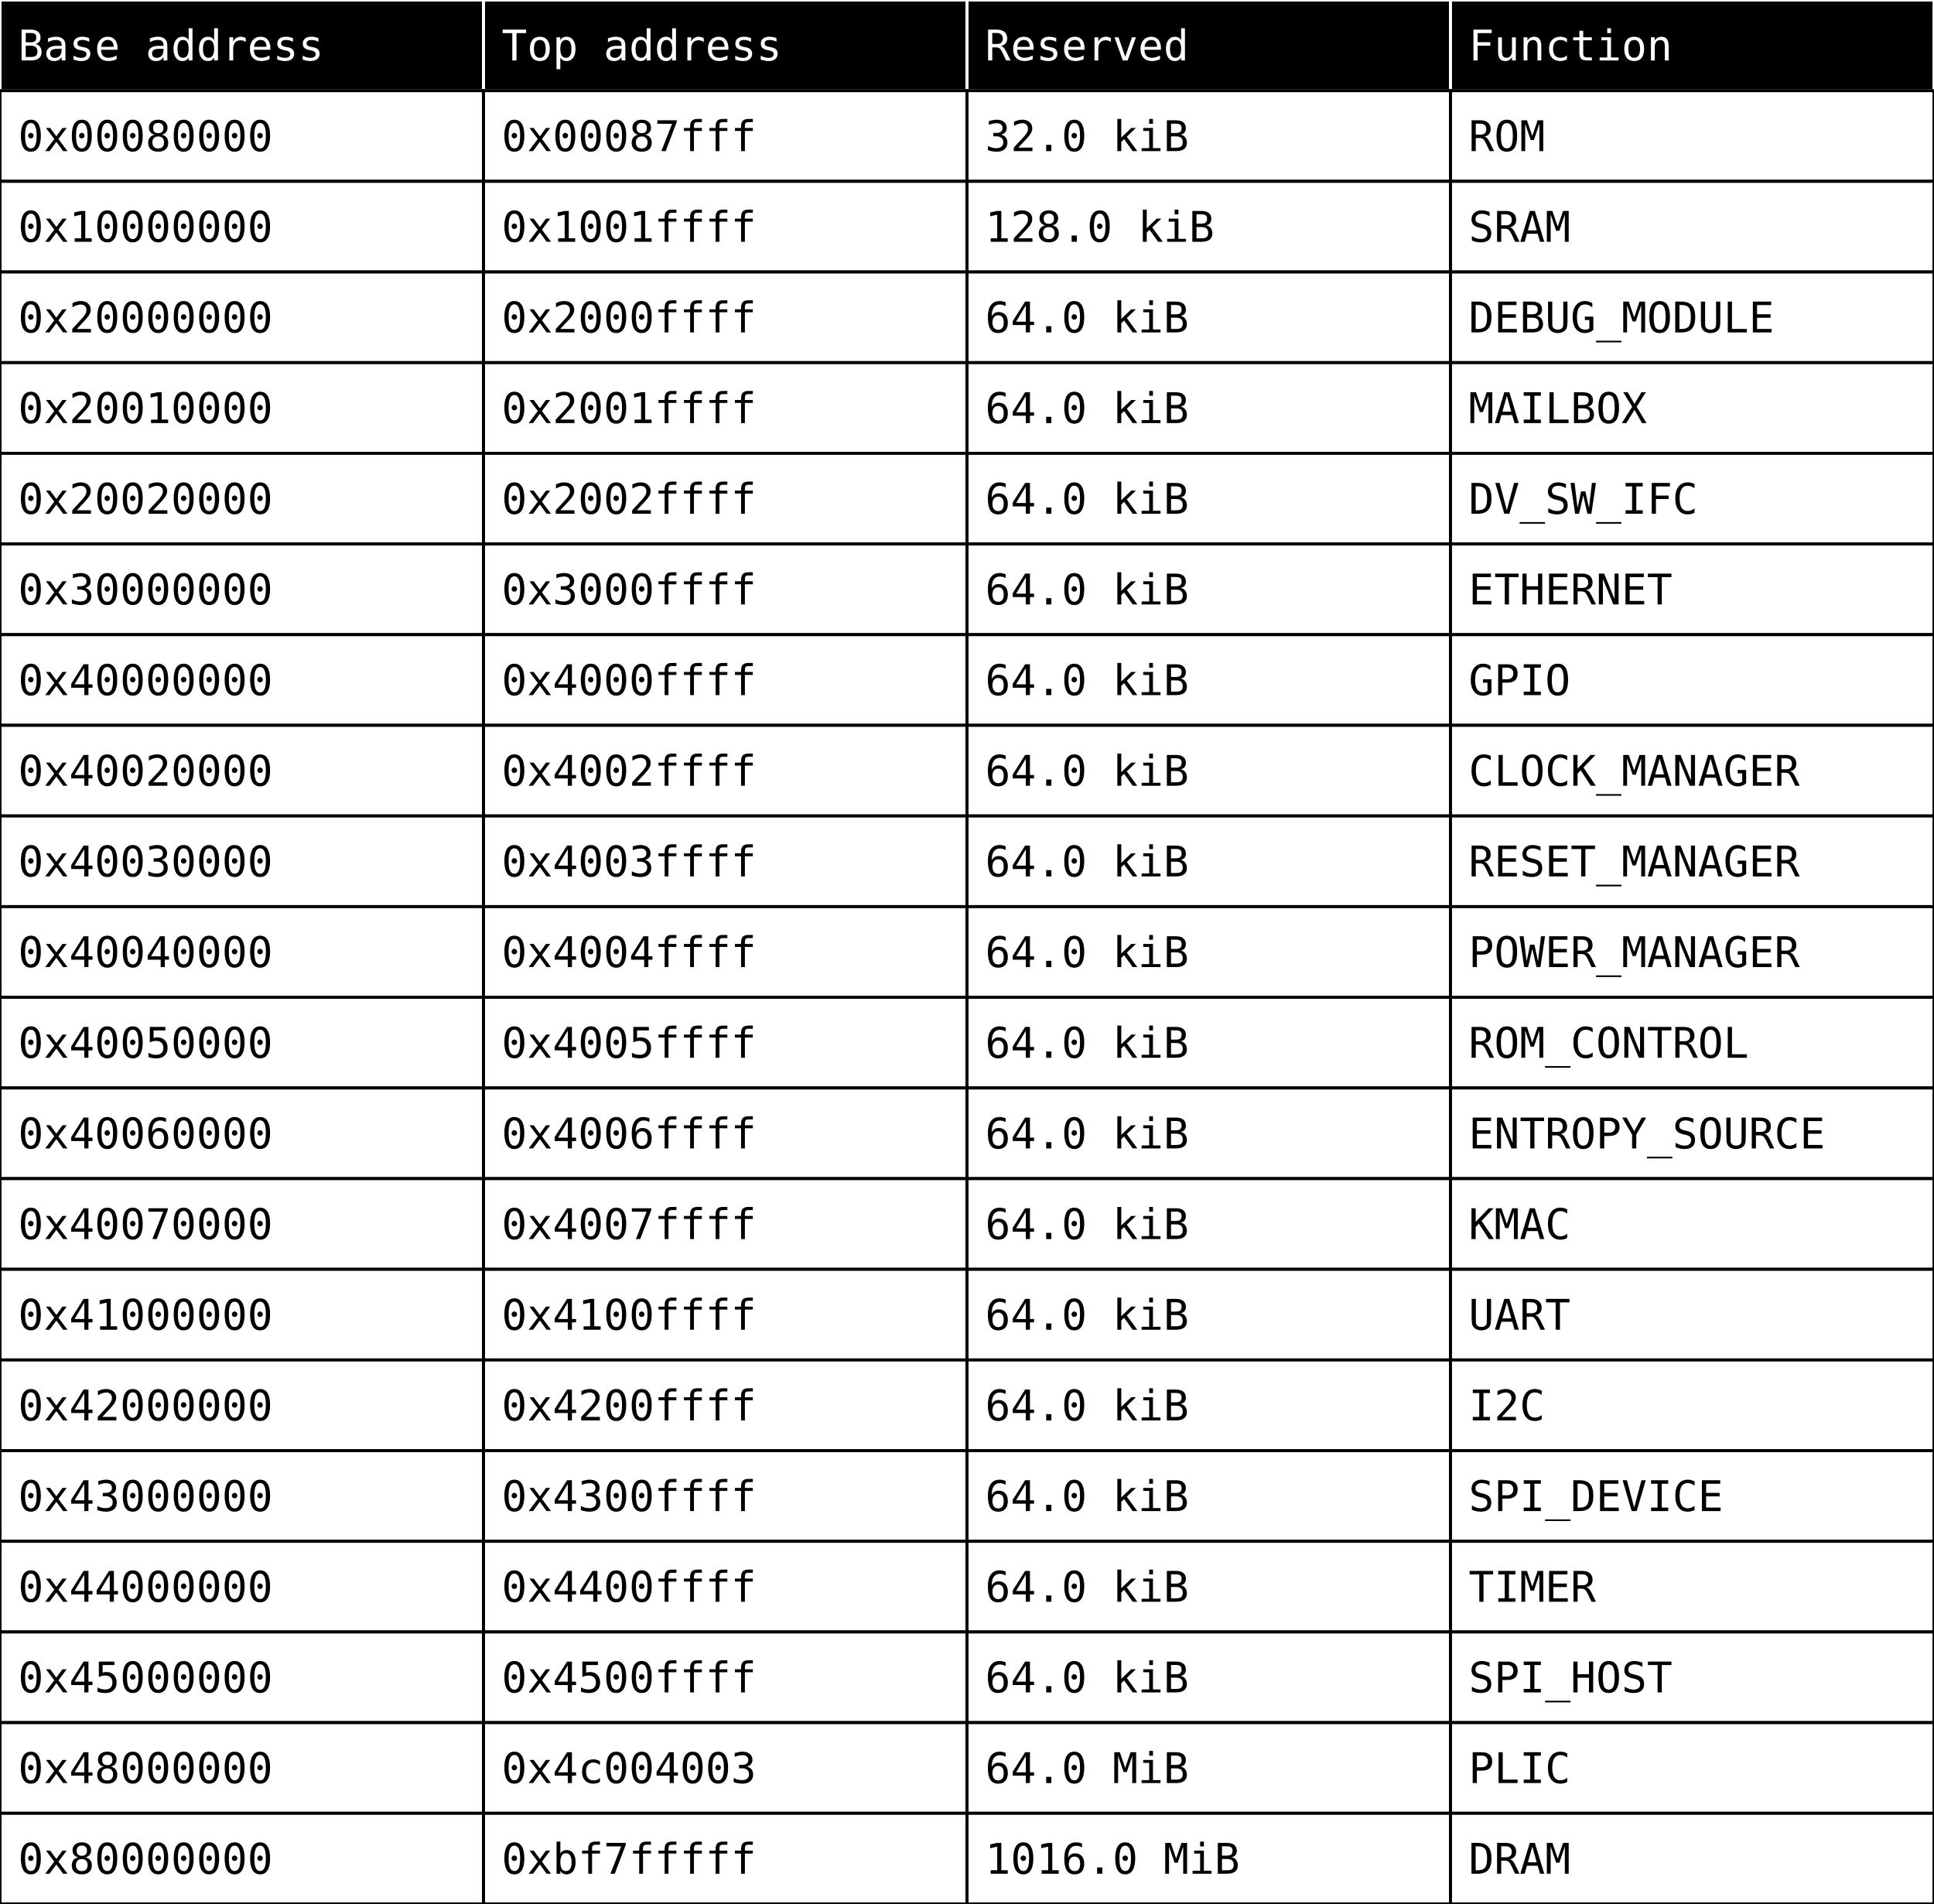
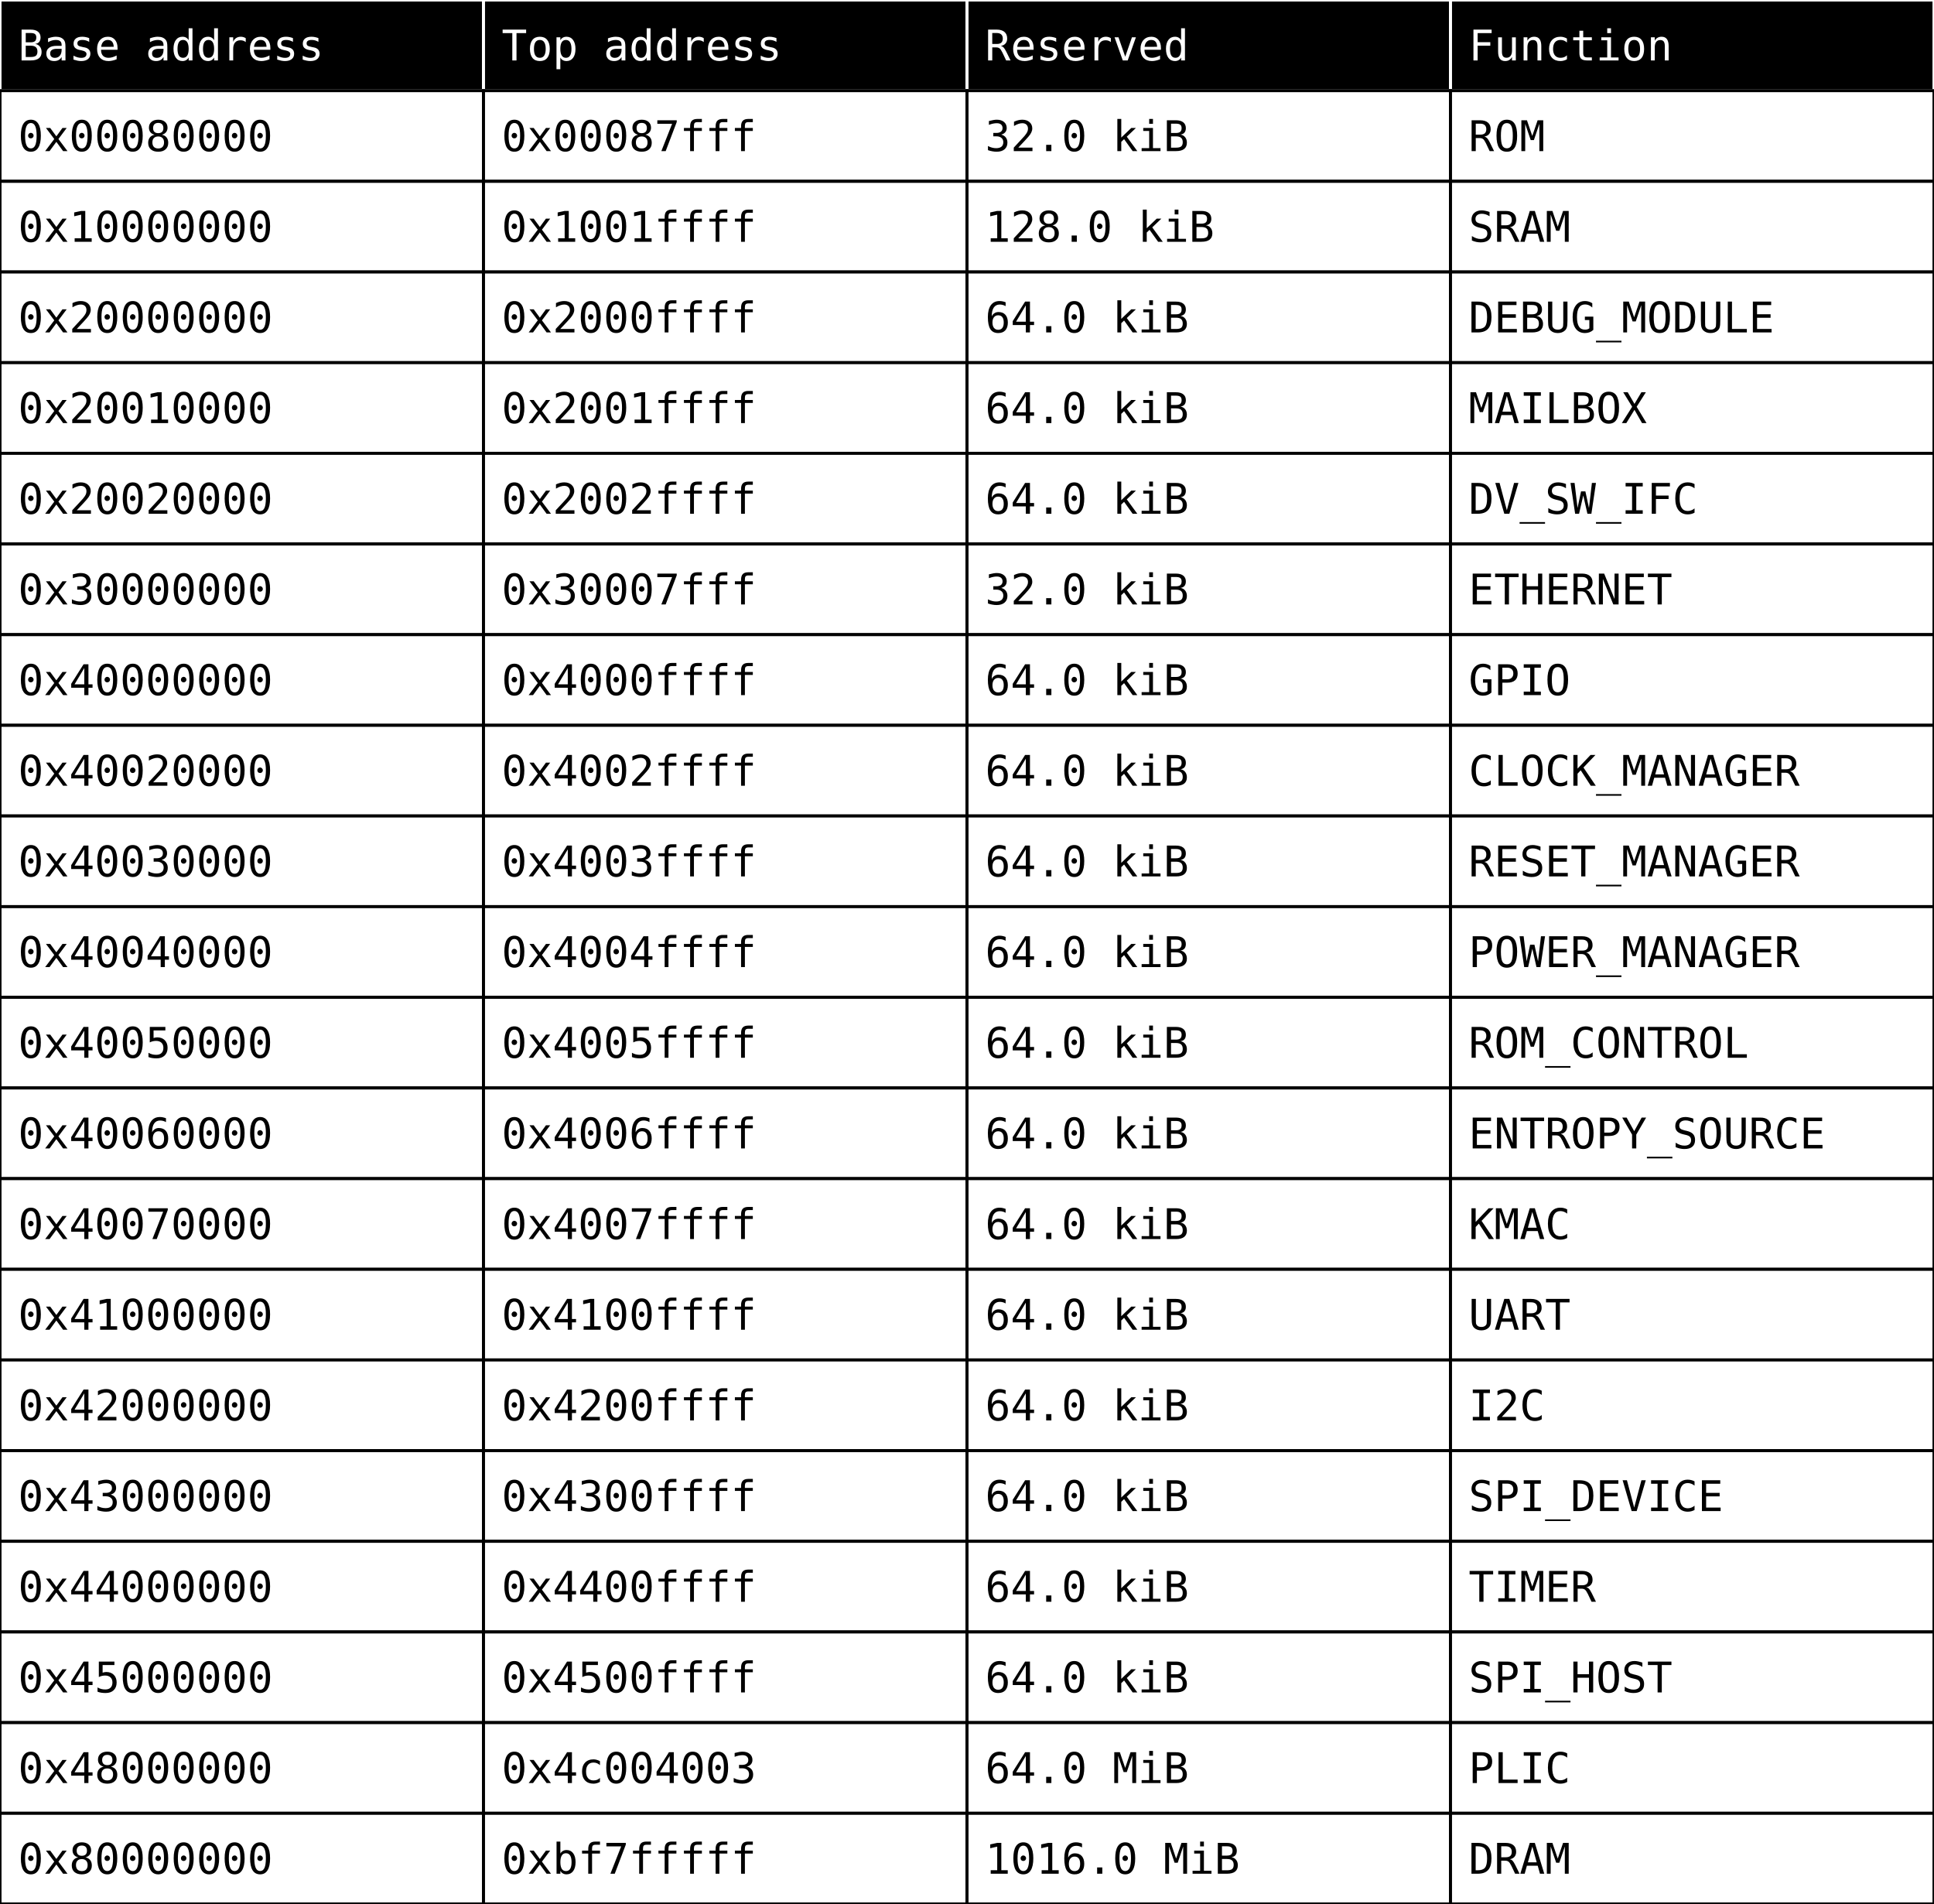
<svg xmlns="http://www.w3.org/2000/svg" baseProfile="full" height="630" version="1.1" width="640">
  <defs />
  <rect fill="black" height="30" stroke="white" width="160" x="0" y="0" />
  <text fill="white" font-family="monospace" font-size="14" x="6" y="20">Base address</text>
  <rect fill="black" height="30" stroke="white" width="160" x="160" y="0" />
  <text fill="white" font-family="monospace" font-size="14" x="166" y="20">Top address</text>
  <rect fill="black" height="30" stroke="white" width="160" x="320" y="0" />
  <text fill="white" font-family="monospace" font-size="14" x="326" y="20">Reserved</text>
  <rect fill="black" height="30" stroke="white" width="160" x="480" y="0" />
  <text fill="white" font-family="monospace" font-size="14" x="486" y="20">Function</text>
  <rect fill="white" height="30" stroke="black" width="160" x="0" y="30" />
  <text font-family="monospace" font-size="14" x="6" y="50">0x00080000</text>
  <rect fill="white" height="30" stroke="black" width="160" x="160" y="30" />
  <text font-family="monospace" font-size="14" x="166" y="50">0x00087fff</text>
  <rect fill="white" height="30" stroke="black" width="160" x="320" y="30" />
  <text font-family="monospace" font-size="14" x="326" y="50">32.0 kiB</text>
  <rect fill="white" height="30" stroke="black" width="160" x="480" y="30" />
  <text font-family="monospace" font-size="14" x="486" y="50">ROM</text>
  <rect fill="white" height="30" stroke="black" width="160" x="0" y="60" />
  <text font-family="monospace" font-size="14" x="6" y="80">0x10000000</text>
  <rect fill="white" height="30" stroke="black" width="160" x="160" y="60" />
  <text font-family="monospace" font-size="14" x="166" y="80">0x1001ffff</text>
  <rect fill="white" height="30" stroke="black" width="160" x="320" y="60" />
  <text font-family="monospace" font-size="14" x="326" y="80">128.0 kiB</text>
  <rect fill="white" height="30" stroke="black" width="160" x="480" y="60" />
  <text font-family="monospace" font-size="14" x="486" y="80">SRAM</text>
  <rect fill="white" height="30" stroke="black" width="160" x="0" y="90" />
  <text font-family="monospace" font-size="14" x="6" y="110">0x20000000</text>
  <rect fill="white" height="30" stroke="black" width="160" x="160" y="90" />
  <text font-family="monospace" font-size="14" x="166" y="110">0x2000ffff</text>
  <rect fill="white" height="30" stroke="black" width="160" x="320" y="90" />
  <text font-family="monospace" font-size="14" x="326" y="110">64.0 kiB</text>
  <rect fill="white" height="30" stroke="black" width="160" x="480" y="90" />
  <text font-family="monospace" font-size="14" x="486" y="110">DEBUG_MODULE</text>
  <rect fill="white" height="30" stroke="black" width="160" x="0" y="120" />
  <text font-family="monospace" font-size="14" x="6" y="140">0x20010000</text>
  <rect fill="white" height="30" stroke="black" width="160" x="160" y="120" />
  <text font-family="monospace" font-size="14" x="166" y="140">0x2001ffff</text>
  <rect fill="white" height="30" stroke="black" width="160" x="320" y="120" />
  <text font-family="monospace" font-size="14" x="326" y="140">64.0 kiB</text>
  <rect fill="white" height="30" stroke="black" width="160" x="480" y="120" />
  <text font-family="monospace" font-size="14" x="486" y="140">MAILBOX</text>
  <rect fill="white" height="30" stroke="black" width="160" x="0" y="150" />
  <text font-family="monospace" font-size="14" x="6" y="170">0x20020000</text>
  <rect fill="white" height="30" stroke="black" width="160" x="160" y="150" />
  <text font-family="monospace" font-size="14" x="166" y="170">0x2002ffff</text>
  <rect fill="white" height="30" stroke="black" width="160" x="320" y="150" />
  <text font-family="monospace" font-size="14" x="326" y="170">64.0 kiB</text>
  <rect fill="white" height="30" stroke="black" width="160" x="480" y="150" />
  <text font-family="monospace" font-size="14" x="486" y="170">DV_SW_IFC</text>
  <rect fill="white" height="30" stroke="black" width="160" x="0" y="180" />
  <text font-family="monospace" font-size="14" x="6" y="200">0x30000000</text>
  <rect fill="white" height="30" stroke="black" width="160" x="160" y="180" />
-   <text font-family="monospace" font-size="14" x="166" y="200">0x3000ffff</text>
+   <text font-family="monospace" font-size="14" x="166" y="200">0x30007fff</text>
  <rect fill="white" height="30" stroke="black" width="160" x="320" y="180" />
-   <text font-family="monospace" font-size="14" x="326" y="200">64.0 kiB</text>
+   <text font-family="monospace" font-size="14" x="326" y="200">32.0 kiB</text>
  <rect fill="white" height="30" stroke="black" width="160" x="480" y="180" />
  <text font-family="monospace" font-size="14" x="486" y="200">ETHERNET</text>
  <rect fill="white" height="30" stroke="black" width="160" x="0" y="210" />
  <text font-family="monospace" font-size="14" x="6" y="230">0x40000000</text>
  <rect fill="white" height="30" stroke="black" width="160" x="160" y="210" />
  <text font-family="monospace" font-size="14" x="166" y="230">0x4000ffff</text>
  <rect fill="white" height="30" stroke="black" width="160" x="320" y="210" />
  <text font-family="monospace" font-size="14" x="326" y="230">64.0 kiB</text>
  <rect fill="white" height="30" stroke="black" width="160" x="480" y="210" />
  <text font-family="monospace" font-size="14" x="486" y="230">GPIO</text>
  <rect fill="white" height="30" stroke="black" width="160" x="0" y="240" />
  <text font-family="monospace" font-size="14" x="6" y="260">0x40020000</text>
  <rect fill="white" height="30" stroke="black" width="160" x="160" y="240" />
  <text font-family="monospace" font-size="14" x="166" y="260">0x4002ffff</text>
  <rect fill="white" height="30" stroke="black" width="160" x="320" y="240" />
  <text font-family="monospace" font-size="14" x="326" y="260">64.0 kiB</text>
  <rect fill="white" height="30" stroke="black" width="160" x="480" y="240" />
  <text font-family="monospace" font-size="14" x="486" y="260">CLOCK_MANAGER</text>
  <rect fill="white" height="30" stroke="black" width="160" x="0" y="270" />
  <text font-family="monospace" font-size="14" x="6" y="290">0x40030000</text>
  <rect fill="white" height="30" stroke="black" width="160" x="160" y="270" />
  <text font-family="monospace" font-size="14" x="166" y="290">0x4003ffff</text>
  <rect fill="white" height="30" stroke="black" width="160" x="320" y="270" />
  <text font-family="monospace" font-size="14" x="326" y="290">64.0 kiB</text>
  <rect fill="white" height="30" stroke="black" width="160" x="480" y="270" />
  <text font-family="monospace" font-size="14" x="486" y="290">RESET_MANAGER</text>
  <rect fill="white" height="30" stroke="black" width="160" x="0" y="300" />
  <text font-family="monospace" font-size="14" x="6" y="320">0x40040000</text>
  <rect fill="white" height="30" stroke="black" width="160" x="160" y="300" />
  <text font-family="monospace" font-size="14" x="166" y="320">0x4004ffff</text>
  <rect fill="white" height="30" stroke="black" width="160" x="320" y="300" />
  <text font-family="monospace" font-size="14" x="326" y="320">64.0 kiB</text>
  <rect fill="white" height="30" stroke="black" width="160" x="480" y="300" />
  <text font-family="monospace" font-size="14" x="486" y="320">POWER_MANAGER</text>
  <rect fill="white" height="30" stroke="black" width="160" x="0" y="330" />
  <text font-family="monospace" font-size="14" x="6" y="350">0x40050000</text>
  <rect fill="white" height="30" stroke="black" width="160" x="160" y="330" />
  <text font-family="monospace" font-size="14" x="166" y="350">0x4005ffff</text>
  <rect fill="white" height="30" stroke="black" width="160" x="320" y="330" />
  <text font-family="monospace" font-size="14" x="326" y="350">64.0 kiB</text>
  <rect fill="white" height="30" stroke="black" width="160" x="480" y="330" />
  <text font-family="monospace" font-size="14" x="486" y="350">ROM_CONTROL</text>
  <rect fill="white" height="30" stroke="black" width="160" x="0" y="360" />
  <text font-family="monospace" font-size="14" x="6" y="380">0x40060000</text>
  <rect fill="white" height="30" stroke="black" width="160" x="160" y="360" />
  <text font-family="monospace" font-size="14" x="166" y="380">0x4006ffff</text>
  <rect fill="white" height="30" stroke="black" width="160" x="320" y="360" />
  <text font-family="monospace" font-size="14" x="326" y="380">64.0 kiB</text>
  <rect fill="white" height="30" stroke="black" width="160" x="480" y="360" />
  <text font-family="monospace" font-size="14" x="486" y="380">ENTROPY_SOURCE</text>
  <rect fill="white" height="30" stroke="black" width="160" x="0" y="390" />
  <text font-family="monospace" font-size="14" x="6" y="410">0x40070000</text>
  <rect fill="white" height="30" stroke="black" width="160" x="160" y="390" />
  <text font-family="monospace" font-size="14" x="166" y="410">0x4007ffff</text>
  <rect fill="white" height="30" stroke="black" width="160" x="320" y="390" />
  <text font-family="monospace" font-size="14" x="326" y="410">64.0 kiB</text>
  <rect fill="white" height="30" stroke="black" width="160" x="480" y="390" />
  <text font-family="monospace" font-size="14" x="486" y="410">KMAC</text>
  <rect fill="white" height="30" stroke="black" width="160" x="0" y="420" />
  <text font-family="monospace" font-size="14" x="6" y="440">0x41000000</text>
  <rect fill="white" height="30" stroke="black" width="160" x="160" y="420" />
  <text font-family="monospace" font-size="14" x="166" y="440">0x4100ffff</text>
  <rect fill="white" height="30" stroke="black" width="160" x="320" y="420" />
  <text font-family="monospace" font-size="14" x="326" y="440">64.0 kiB</text>
  <rect fill="white" height="30" stroke="black" width="160" x="480" y="420" />
  <text font-family="monospace" font-size="14" x="486" y="440">UART</text>
  <rect fill="white" height="30" stroke="black" width="160" x="0" y="450" />
  <text font-family="monospace" font-size="14" x="6" y="470">0x42000000</text>
  <rect fill="white" height="30" stroke="black" width="160" x="160" y="450" />
  <text font-family="monospace" font-size="14" x="166" y="470">0x4200ffff</text>
  <rect fill="white" height="30" stroke="black" width="160" x="320" y="450" />
  <text font-family="monospace" font-size="14" x="326" y="470">64.0 kiB</text>
  <rect fill="white" height="30" stroke="black" width="160" x="480" y="450" />
  <text font-family="monospace" font-size="14" x="486" y="470">I2C</text>
  <rect fill="white" height="30" stroke="black" width="160" x="0" y="480" />
  <text font-family="monospace" font-size="14" x="6" y="500">0x43000000</text>
  <rect fill="white" height="30" stroke="black" width="160" x="160" y="480" />
  <text font-family="monospace" font-size="14" x="166" y="500">0x4300ffff</text>
  <rect fill="white" height="30" stroke="black" width="160" x="320" y="480" />
  <text font-family="monospace" font-size="14" x="326" y="500">64.0 kiB</text>
  <rect fill="white" height="30" stroke="black" width="160" x="480" y="480" />
  <text font-family="monospace" font-size="14" x="486" y="500">SPI_DEVICE</text>
  <rect fill="white" height="30" stroke="black" width="160" x="0" y="510" />
  <text font-family="monospace" font-size="14" x="6" y="530">0x44000000</text>
  <rect fill="white" height="30" stroke="black" width="160" x="160" y="510" />
  <text font-family="monospace" font-size="14" x="166" y="530">0x4400ffff</text>
  <rect fill="white" height="30" stroke="black" width="160" x="320" y="510" />
  <text font-family="monospace" font-size="14" x="326" y="530">64.0 kiB</text>
  <rect fill="white" height="30" stroke="black" width="160" x="480" y="510" />
  <text font-family="monospace" font-size="14" x="486" y="530">TIMER</text>
  <rect fill="white" height="30" stroke="black" width="160" x="0" y="540" />
  <text font-family="monospace" font-size="14" x="6" y="560">0x45000000</text>
  <rect fill="white" height="30" stroke="black" width="160" x="160" y="540" />
  <text font-family="monospace" font-size="14" x="166" y="560">0x4500ffff</text>
  <rect fill="white" height="30" stroke="black" width="160" x="320" y="540" />
  <text font-family="monospace" font-size="14" x="326" y="560">64.0 kiB</text>
  <rect fill="white" height="30" stroke="black" width="160" x="480" y="540" />
  <text font-family="monospace" font-size="14" x="486" y="560">SPI_HOST</text>
  <rect fill="white" height="30" stroke="black" width="160" x="0" y="570" />
  <text font-family="monospace" font-size="14" x="6" y="590">0x48000000</text>
  <rect fill="white" height="30" stroke="black" width="160" x="160" y="570" />
  <text font-family="monospace" font-size="14" x="166" y="590">0x4c004003</text>
  <rect fill="white" height="30" stroke="black" width="160" x="320" y="570" />
  <text font-family="monospace" font-size="14" x="326" y="590">64.0 MiB</text>
  <rect fill="white" height="30" stroke="black" width="160" x="480" y="570" />
  <text font-family="monospace" font-size="14" x="486" y="590">PLIC</text>
  <rect fill="white" height="30" stroke="black" width="160" x="0" y="600" />
  <text font-family="monospace" font-size="14" x="6" y="620">0x80000000</text>
  <rect fill="white" height="30" stroke="black" width="160" x="160" y="600" />
  <text font-family="monospace" font-size="14" x="166" y="620">0xbf7fffff</text>
  <rect fill="white" height="30" stroke="black" width="160" x="320" y="600" />
  <text font-family="monospace" font-size="14" x="326" y="620">1016.0 MiB</text>
  <rect fill="white" height="30" stroke="black" width="160" x="480" y="600" />
  <text font-family="monospace" font-size="14" x="486" y="620">DRAM</text>
</svg>
